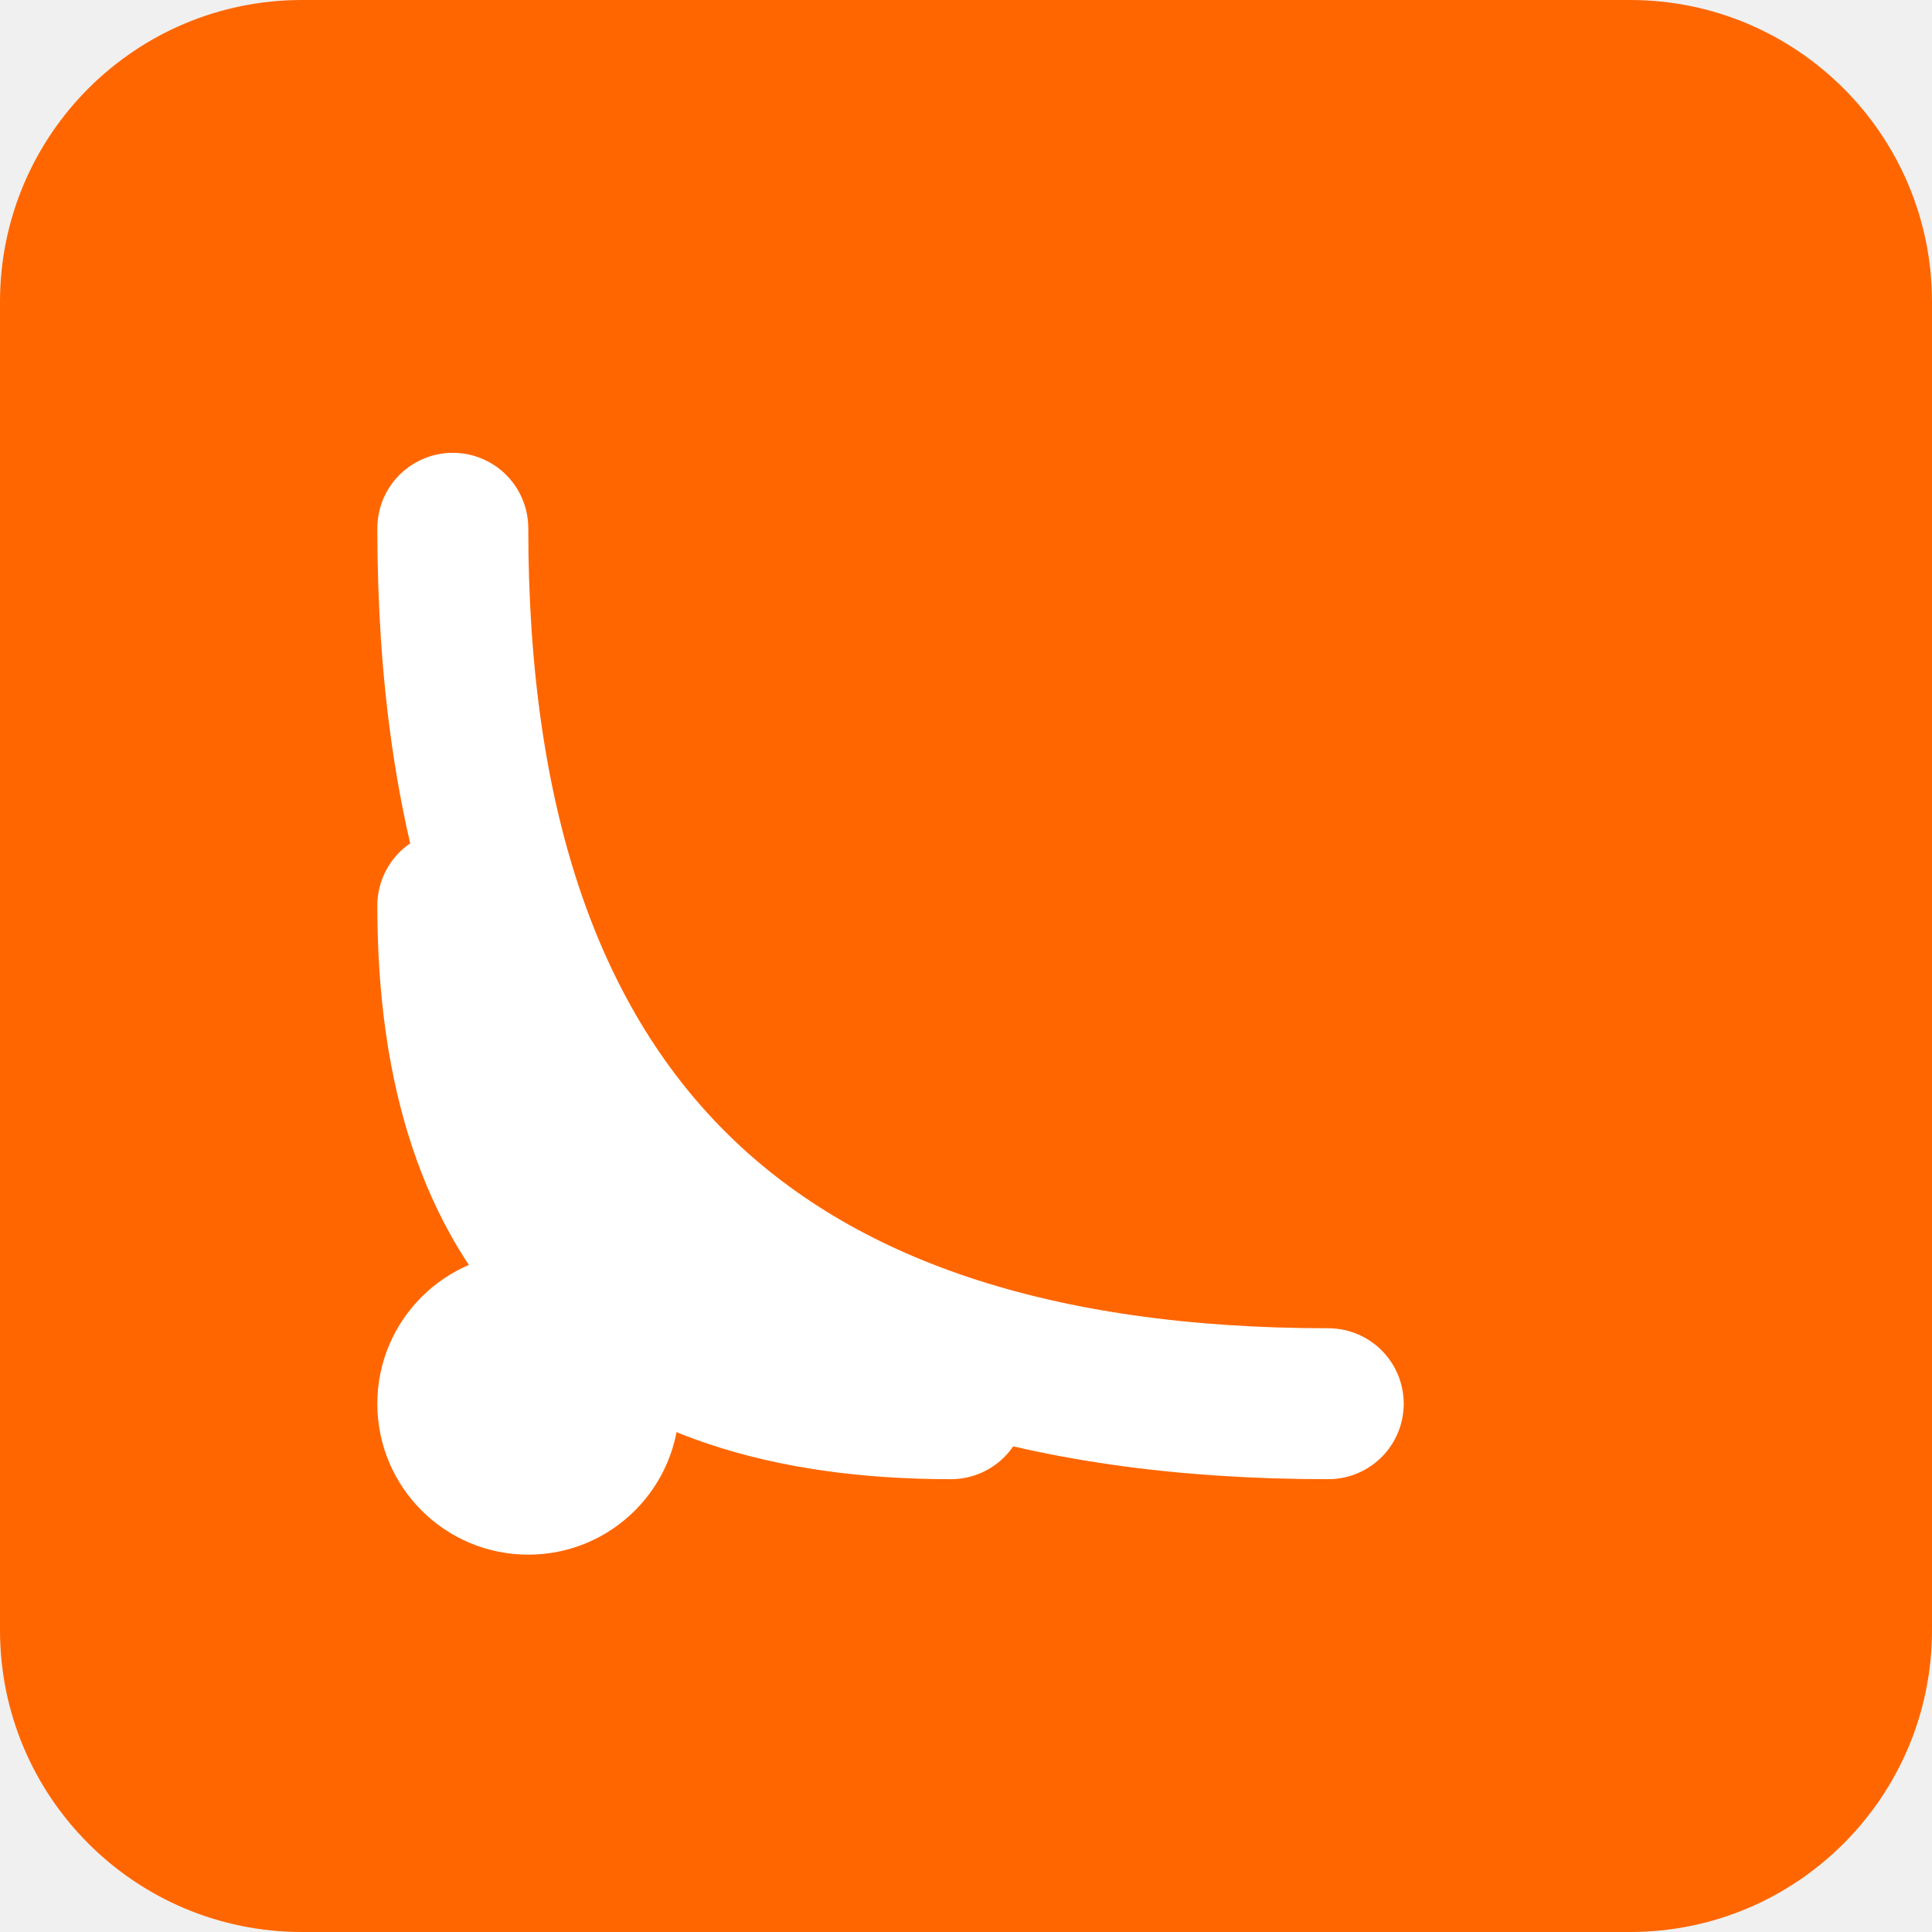
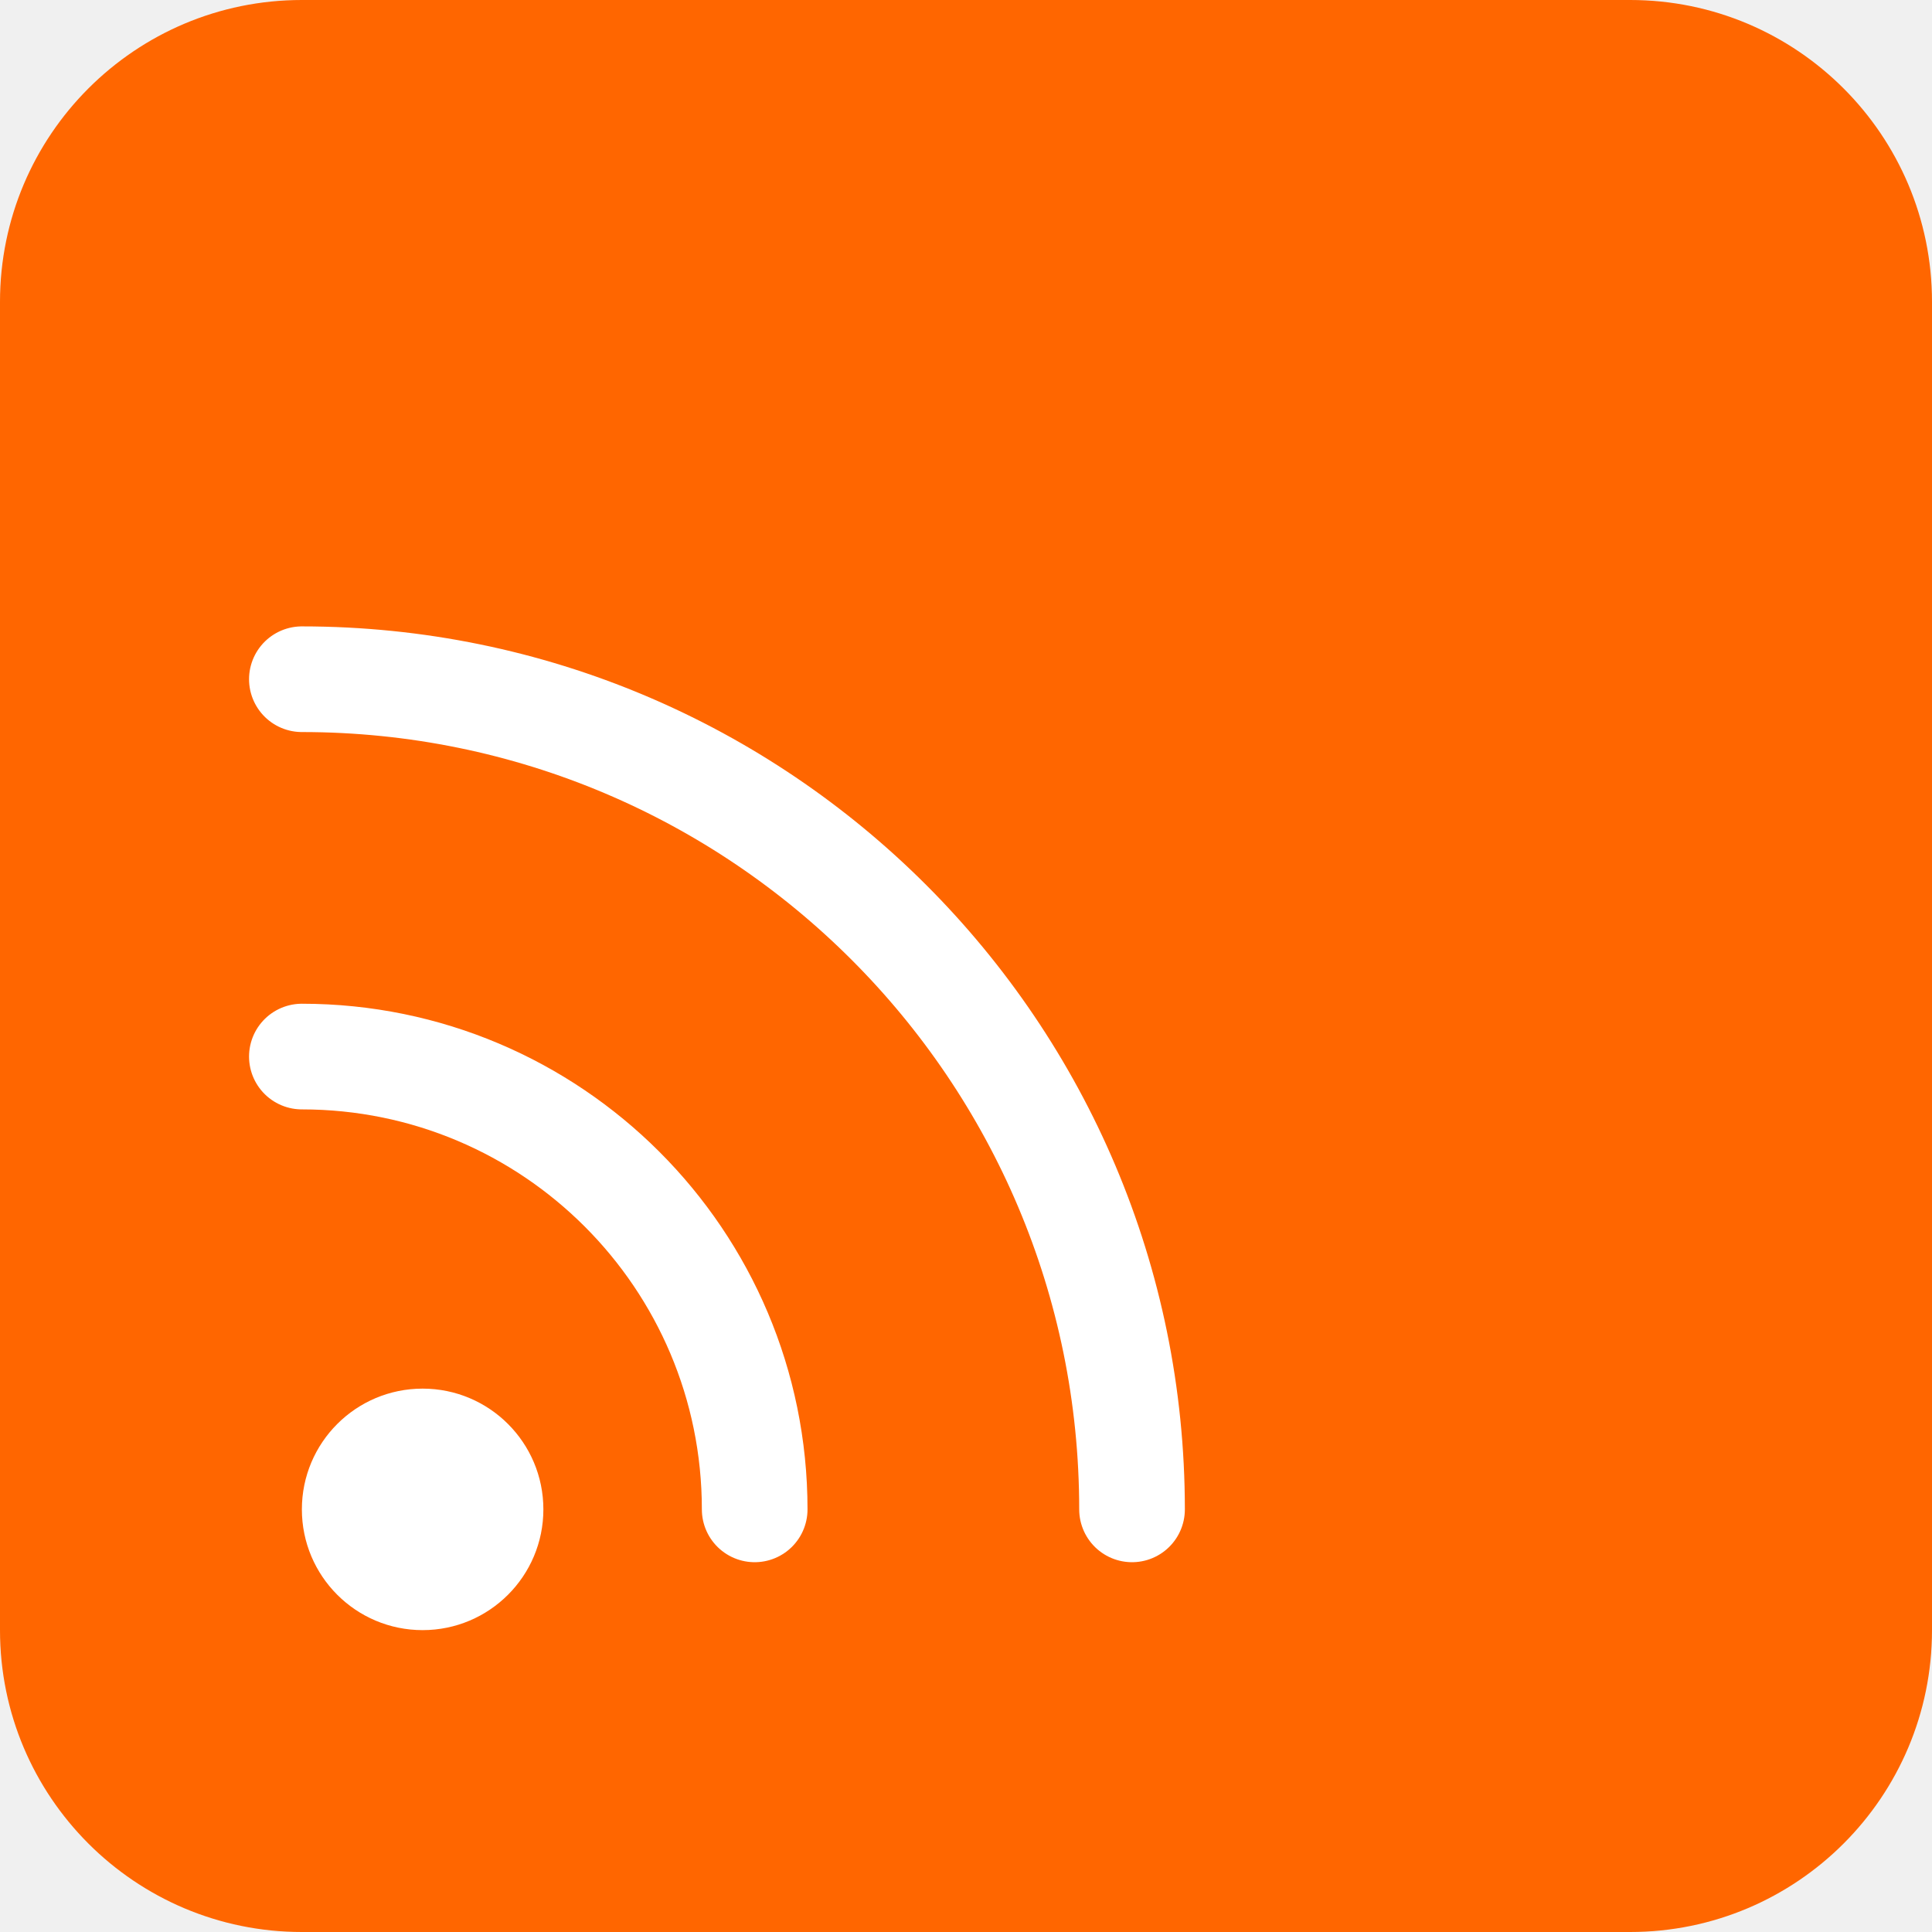
<svg xmlns="http://www.w3.org/2000/svg" viewBox="0 0 128 128" width="128" height="128">
  <rect width="128" height="128" rx="20" fill="#FF6600" />
-   <circle cx="35" cy="93" r="10" fill="white" />
-   <path d="M 30 60 Q 30 93 63 93" fill="none" stroke="white" stroke-width="10" stroke-linecap="round" />
-   <path d="M 30 35 Q 30 93 88 93" fill="none" stroke="white" stroke-width="10" stroke-linecap="round" />
+   <circle cx="28" cy="100" r="8" fill="white" />
+   <path d="M 20 70 A 30 30 0 0 1 50 100" fill="none" stroke="white" stroke-width="7" stroke-linecap="round" />
+   <path d="M 20 45 A 55 55 0 0 1 75 100" fill="none" stroke="white" stroke-width="7" stroke-linecap="round" />
</svg>
